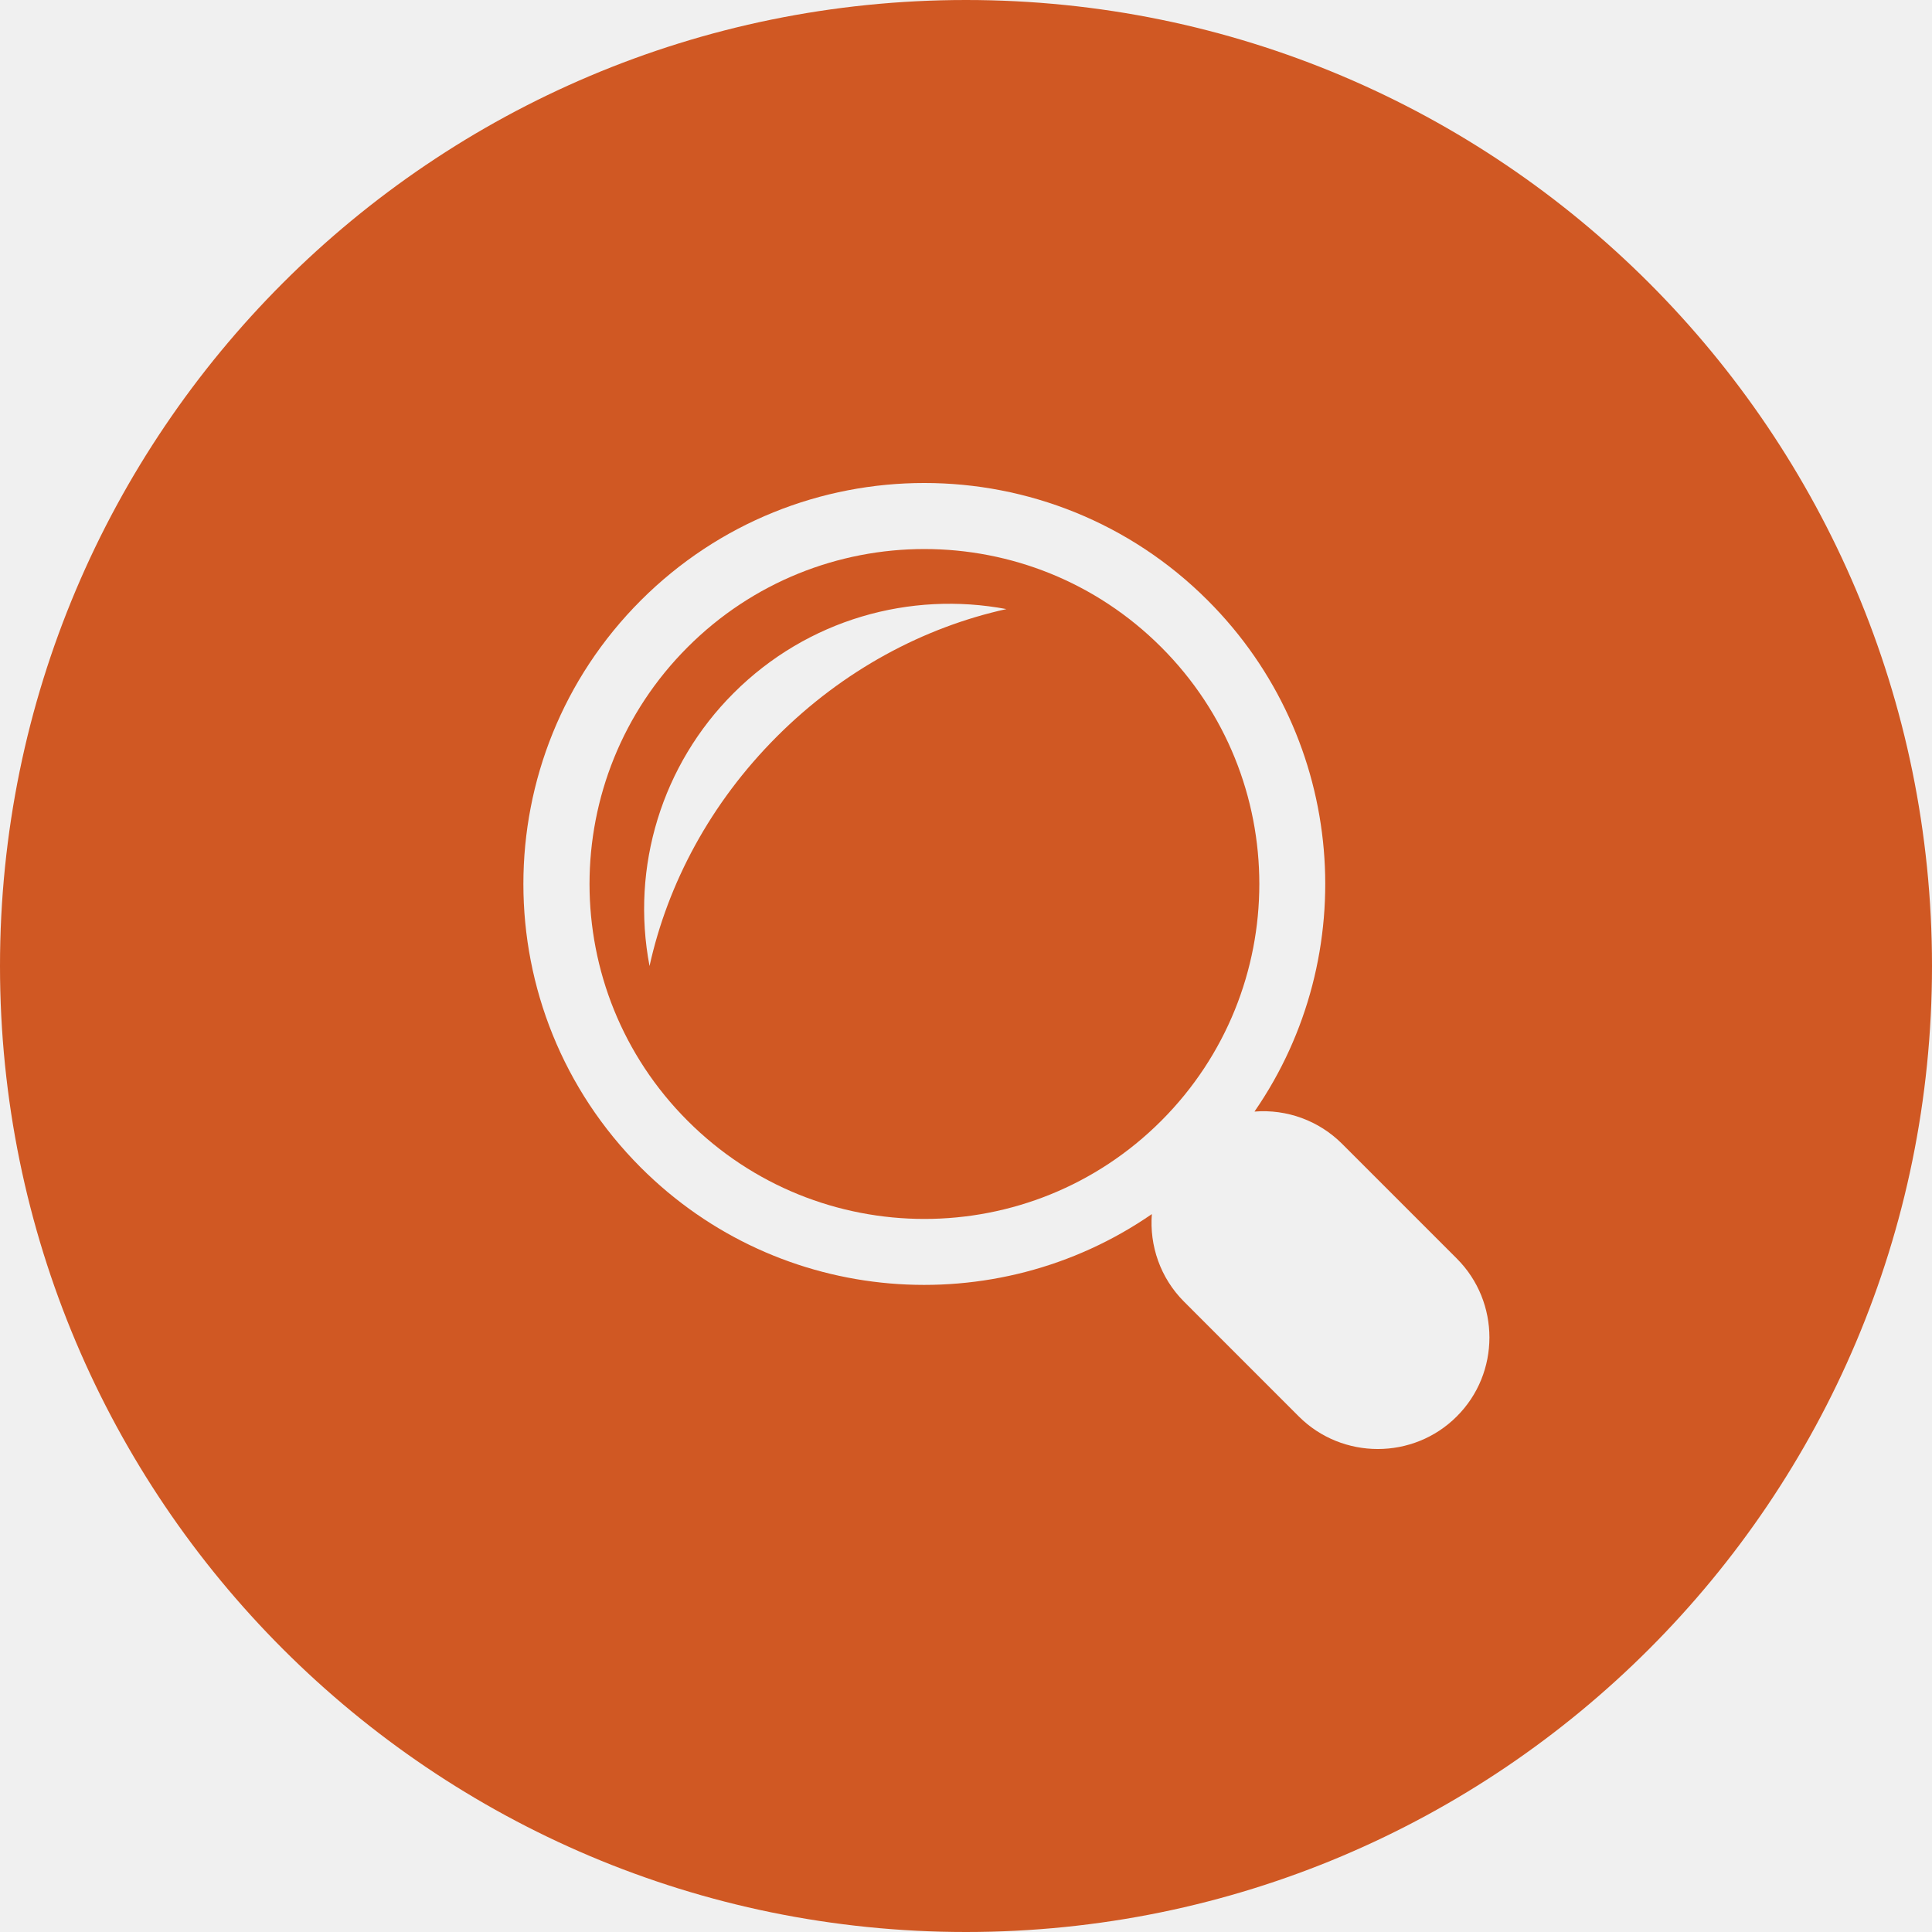
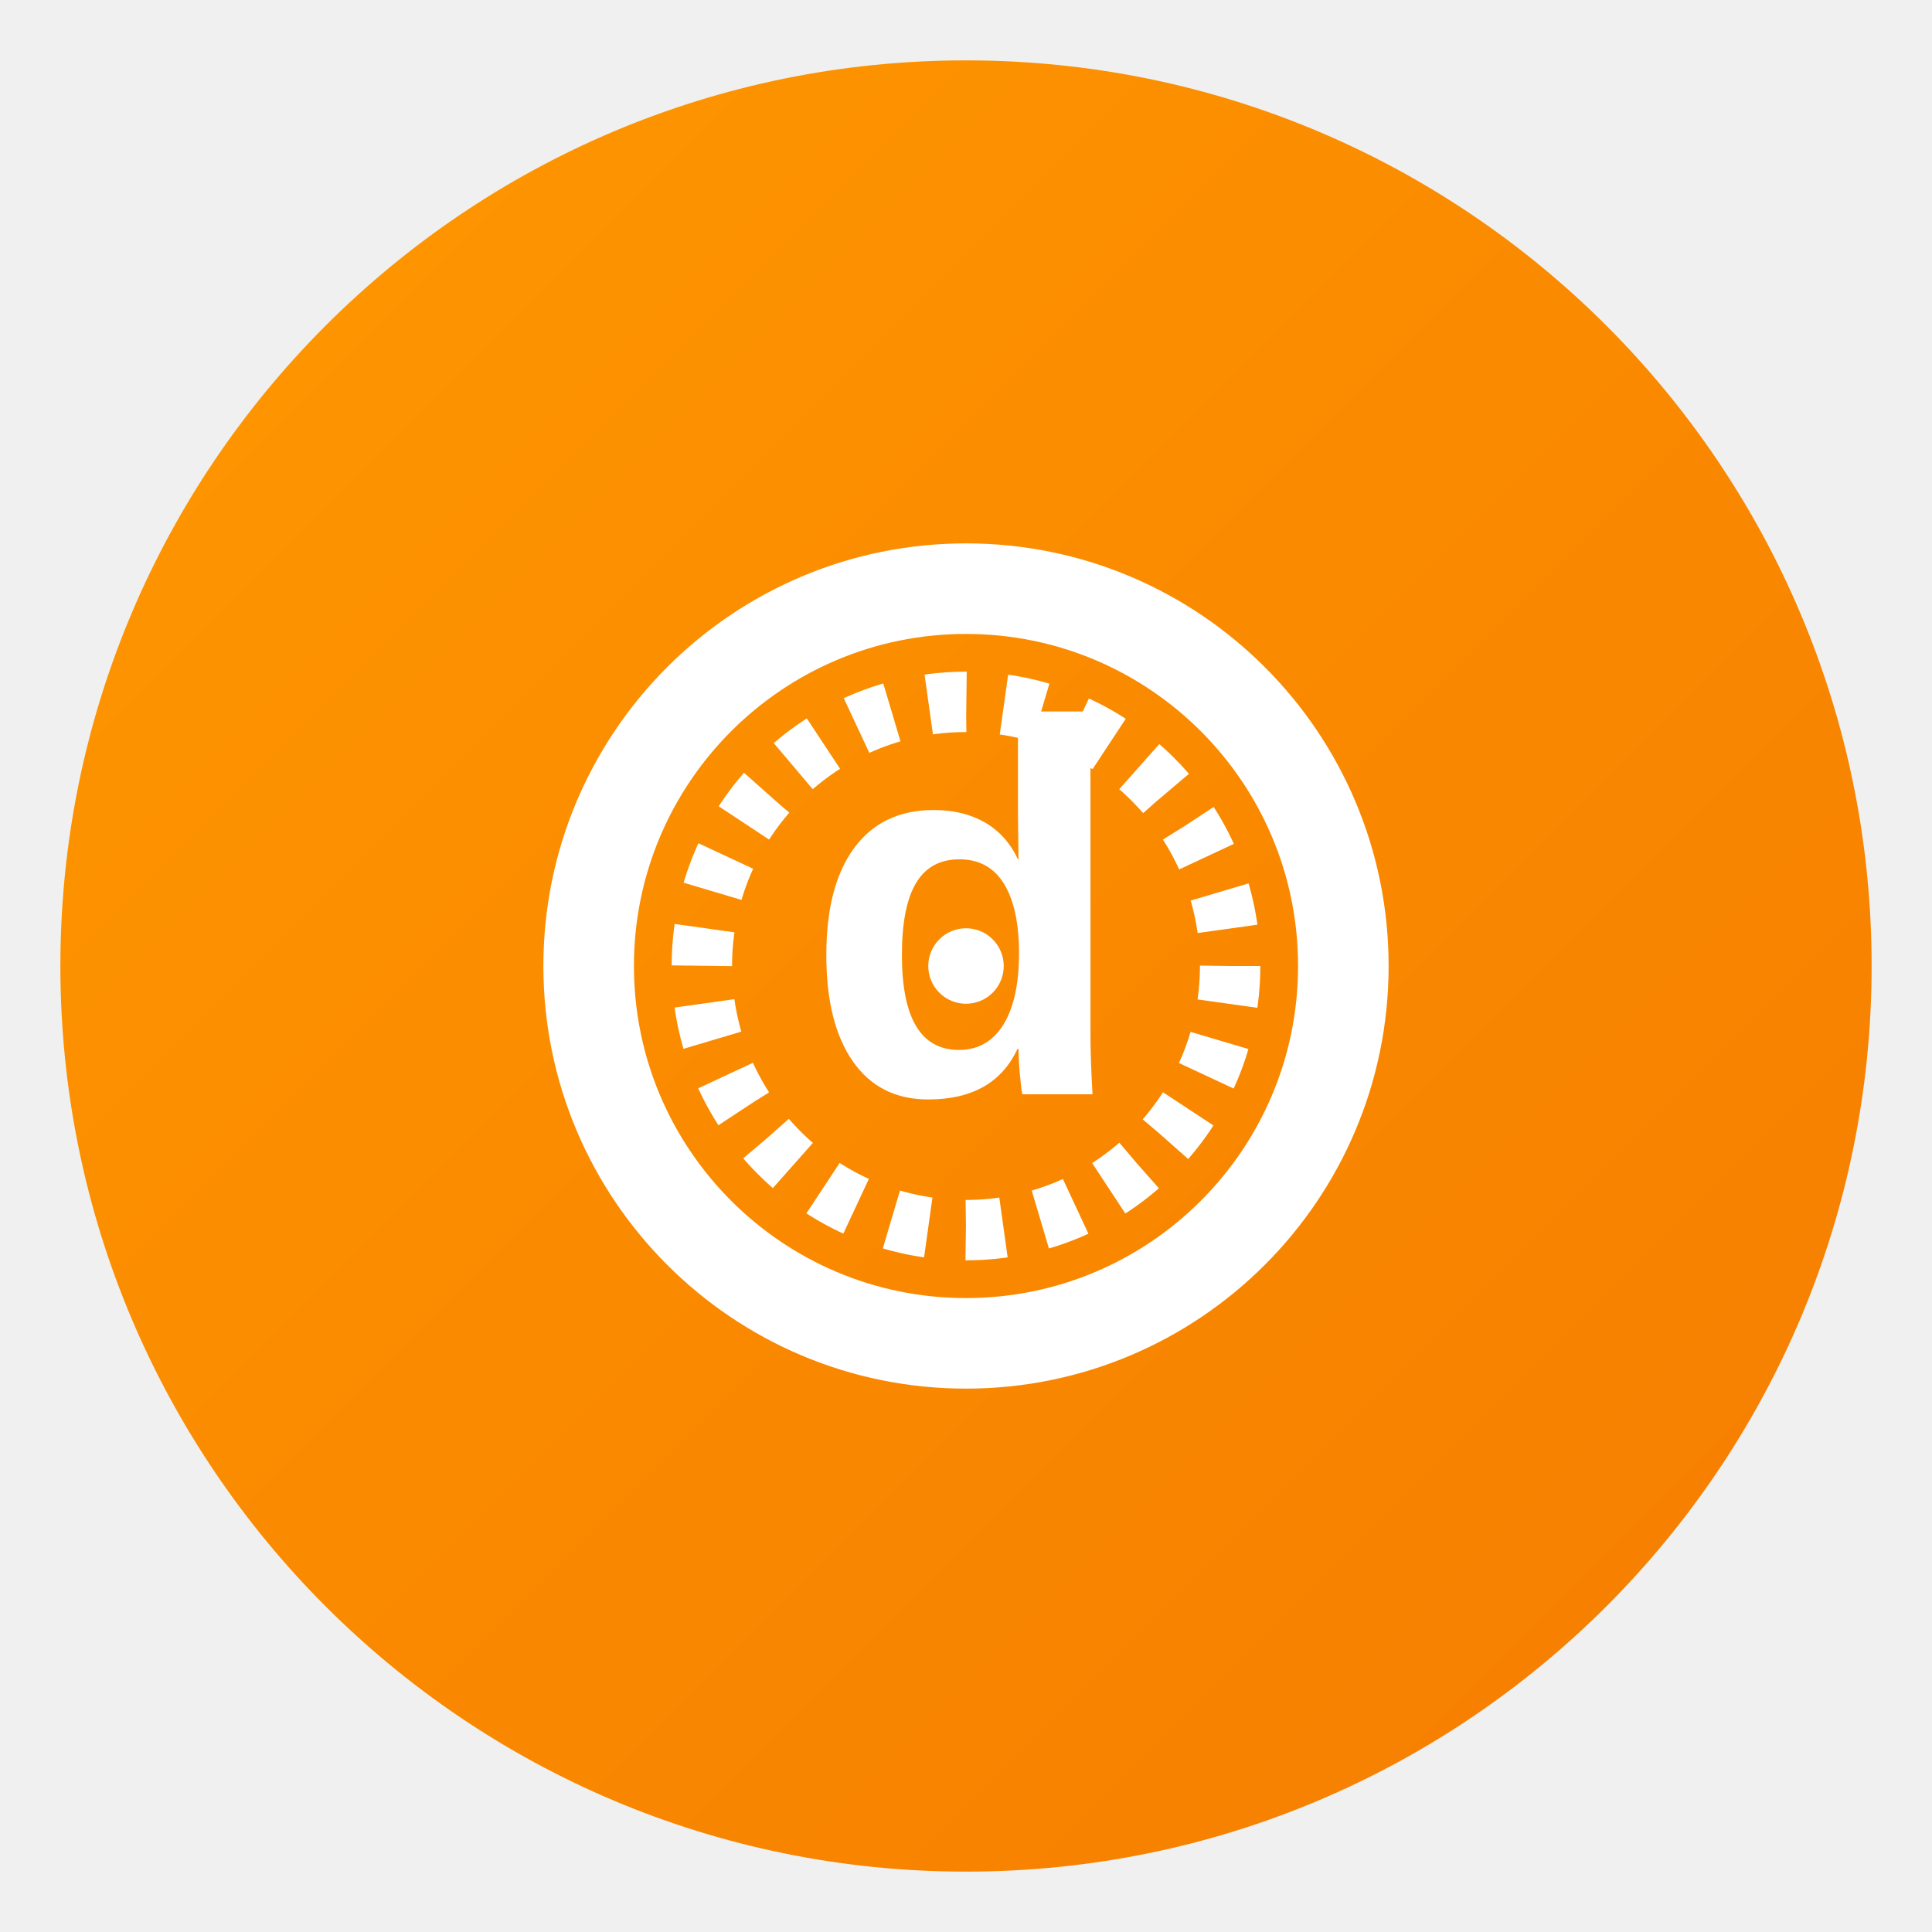
- <svg xmlns="http://www.w3.org/2000/svg" t="1761829478706" class="icon" viewBox="0 0 1024 1024" version="1.1" p-id="14379" width="128" height="128">
-   <path d="M512 0C229.228 0 0 229.228 0 512s229.228 512 512 512 512-229.228 512-512S794.772 0 512 0z m260.086 750.766c-22.984 22.989-60.636 22.989-83.676 0l-60.851-60.867c-12.641-12.631-18.34-29.763-17.06-46.403-82.831 57.231-197.161 49.014-270.868-24.689-82.97-83-82.97-217.564 0-300.559 83-83 217.549-83 300.518 0 73.708 73.713 81.981 188.134 24.75 270.909 17.219-1.382 34.181 4.849 46.403 17.06l60.851 60.861c23.04 23.04 23.04 60.692-0.067 83.686z" fill="#d05823" p-id="14380" />
-   <path d="M615.475 343.004c-69.34-69.34-181.699-69.34-251.013 0-69.335 69.335-69.335 181.724 0 251.054 69.315 69.34 181.673 69.34 251.013 0 69.325-69.33 69.325-181.77 0-251.054z m-203.694 47.355C376.525 425.636 353.894 468.326 344.269 512.015a161.562 161.562 0 0 1 44.503-144.604c39.311-39.322 93.839-54.159 144.655-44.585-43.679 9.62-86.369 32.241-121.646 67.533z" fill="#d05823" p-id="14381" />
+ <svg xmlns="http://www.w3.org/2000/svg" width="128" height="128" viewBox="0 0 1024 1024">
+   <defs>
+     <linearGradient id="dfeetGradient" x1="0%" y1="0%" x2="100%" y2="100%">
+       <stop offset="0%" style="stop-color:#ff9800;stop-opacity:1" />
+       <stop offset="100%" style="stop-color:#f57c00;stop-opacity:1" />
+     </linearGradient>
+   </defs>
+   <circle cx="512" cy="512" r="480" fill="url(#dfeetGradient)" />
+   <g fill="#FFFFFF">
+     <circle cx="512" cy="512" r="200" fill="none" stroke="#FFFFFF" stroke-width="48" />
+     <circle cx="512" cy="512" r="140" fill="none" stroke="#FFFFFF" stroke-width="32" stroke-dasharray="20 20" />
+     <text x="512" y="580" font-family="Arial, sans-serif" font-size="280" font-weight="bold" text-anchor="middle" fill="#FFFFFF">d</text>
+     <circle cx="512" cy="512" r="20" fill="#FFFFFF" />
+   </g>
</svg>
